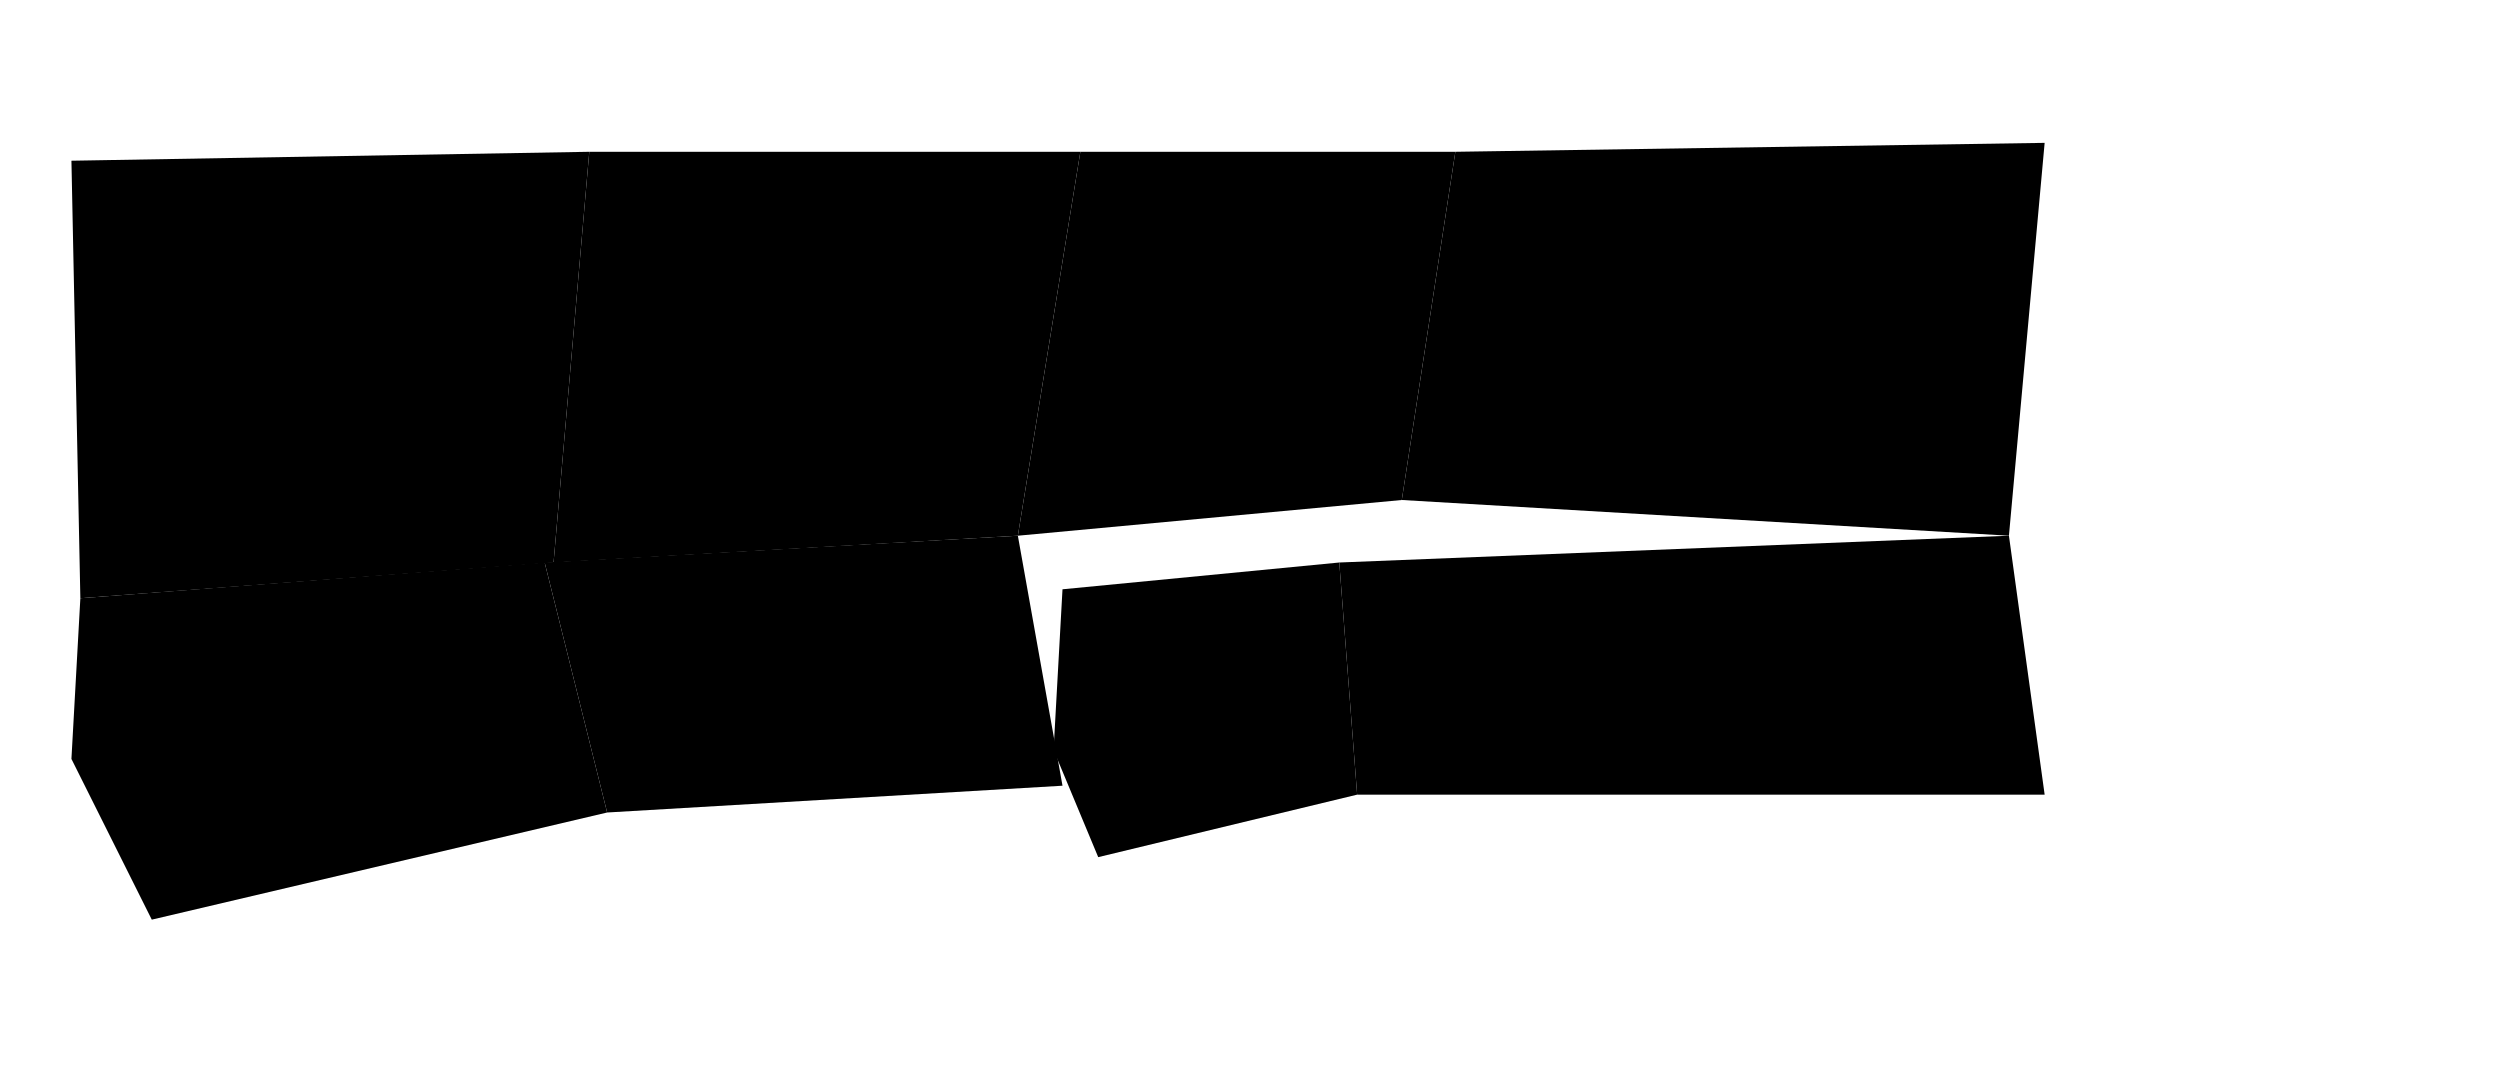
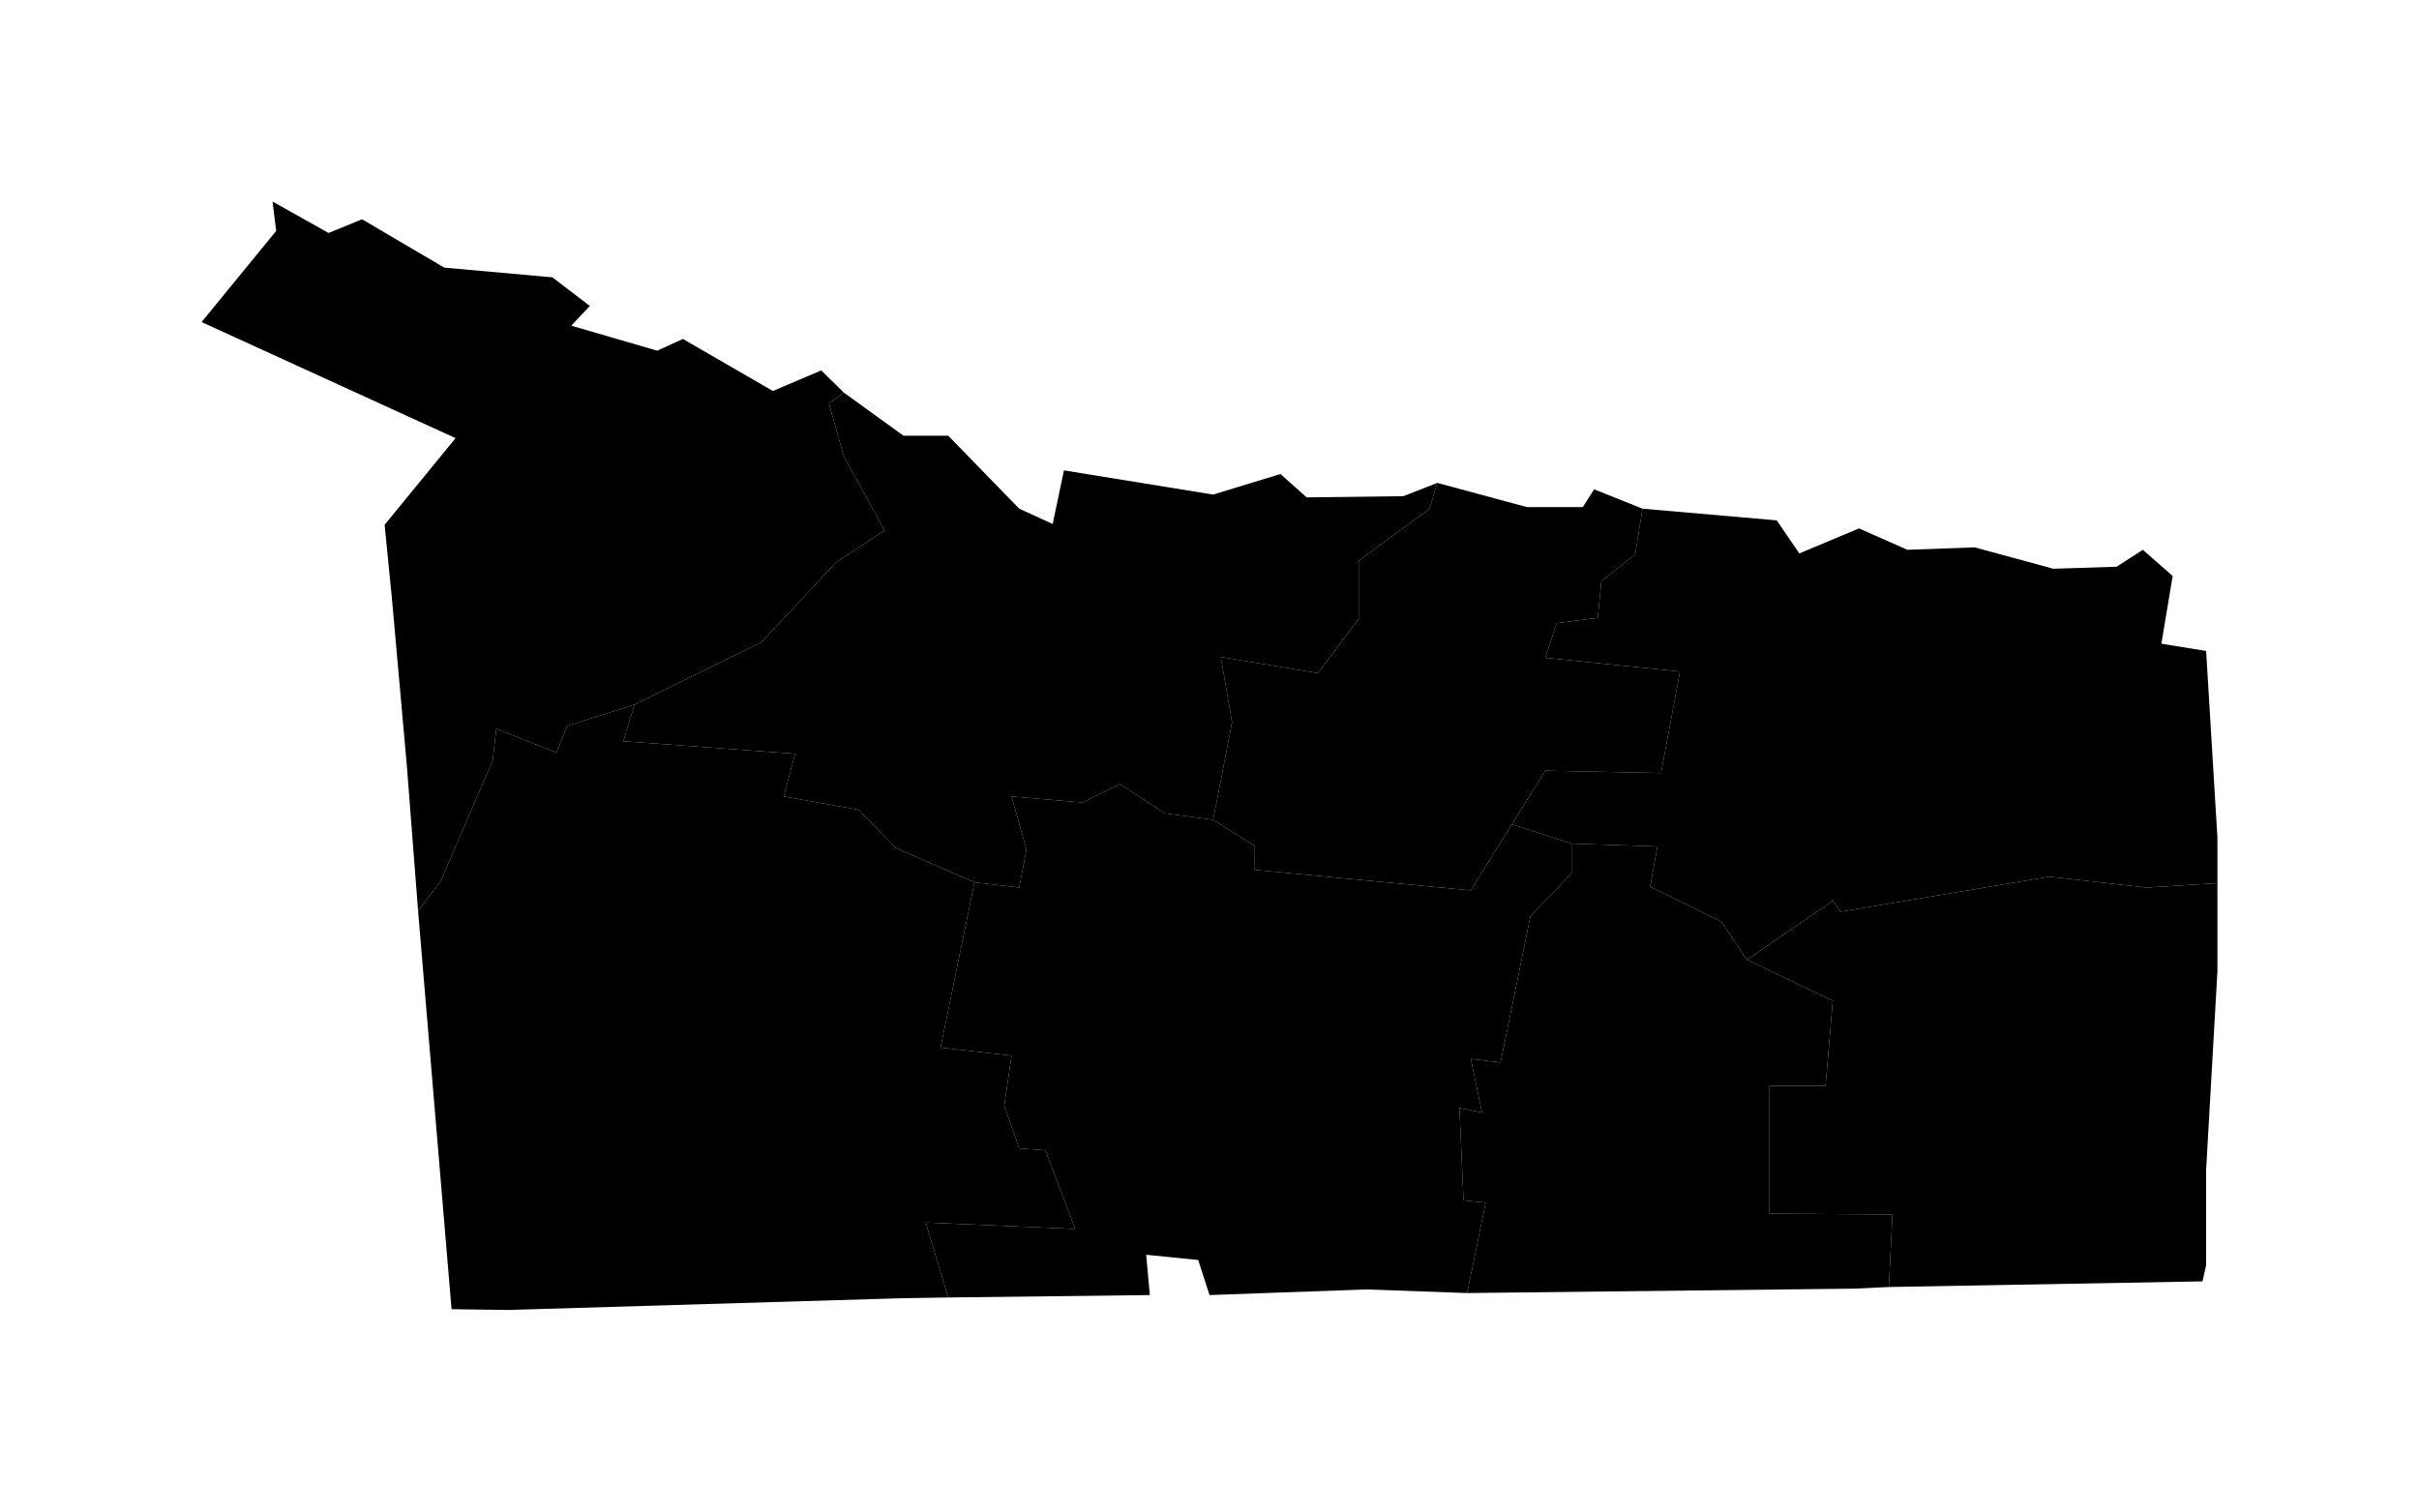
- <svg xmlns="http://www.w3.org/2000/svg" id="wtc-state-map-ct" viewBox="0 0 560 240" role="img" aria-label="Connecticut county map">
+ <svg xmlns="http://www.w3.org/2000/svg" viewBox="0 0 600 375" id="wtc-state-map-CT" role="img" aria-label="ct county map">
  <g class="wtc-counties">
-     <path id="wtc-county-fairfield" class="wtc-county" data-county="Fairfield" d="M18 134 L122 126 L136 182 L34 206 L16 170 Z" />
-     <path id="wtc-county-litchfield" class="wtc-county" data-county="Litchfield" d="M16 36 L132 34 L124 126 L18 134 Z" />
-     <path id="wtc-county-new-haven" class="wtc-county" data-county="New Haven" d="M122 126 L228 120 L238 176 L136 182 Z" />
-     <path id="wtc-county-hartford" class="wtc-county" data-county="Hartford" d="M132 34 L242 34 L228 120 L124 126 Z" />
-     <path id="wtc-county-middlesex" class="wtc-county" data-county="Middlesex" d="M238 132 L300 126 L304 178 L246 192 L236 168 Z" />
-     <path id="wtc-county-tolland" class="wtc-county" data-county="Tolland" d="M242 34 L326 34 L314 112 L228 120 Z" />
-     <path id="wtc-county-new-london" class="wtc-county" data-county="New London" d="M300 126 L450 120 L458 178 L304 178 Z" />
-     <path id="wtc-county-windham" class="wtc-county" data-county="Windham" d="M326 34 L458 32 L450 120 L314 112 Z" />
+     <path class="wtc-county" id="wtc-county-fairfield" data-county="Fairfield" d="M97.2,148.4L95.4,130.2L113.0,108.7L50.0,79.9L68.5,57.3L67.6,50.0L81.5,57.8L89.8,54.4L110.2,66.4L137.0,68.8L146.3,75.9L141.7,80.8L163.0,87.0L169.4,84.1L191.7,97.0L203.7,91.9L209.3,97.4L205.6,100.1L209.3,113.2L219.4,131.6L207.4,139.5L188.9,159.3L157.4,174.8L140.7,180.1L138.0,186.7L123.1,180.8L122.2,188.7L109.3,218.6L103.7,226.0L100.9,189.8L97.2,148.4Z" />
+     <path class="wtc-county" id="wtc-county-hartford" data-county="Hartford" d="M235.2,321.9L229.6,303.3L266.7,304.9L259.3,285.4L252.8,284.9L249.1,274.3L250.9,261.9L233.3,259.9L241.7,218.9L252.8,220.2L254.6,210.7L250.9,197.6L268.5,199.1L277.8,194.5L288.9,201.8L300.9,203.4L311.1,209.8L311.1,215.8L364.8,220.9L375.0,204.5L389.8,209.3L389.8,216.7L379.6,227.3L372.2,263.6L364.8,262.7L367.6,276.0L362.0,274.9L363.0,297.8L368.5,298.4L363.9,320.8L338.9,319.9L300.0,321.3L297.2,312.6L284.3,311.3L285.2,321.3L235.2,321.9Z" />
+     <path class="wtc-county" id="wtc-county-litchfield" data-county="Litchfield" d="M112.0,324.8L103.7,226.0L109.3,218.6L122.2,188.7L123.1,180.8L138.0,186.7L140.7,180.1L157.4,174.8L154.6,183.9L197.2,187.0L194.4,197.6L213.0,200.9L222.2,210.4L241.7,218.9L233.3,259.9L250.9,261.9L249.1,274.3L252.8,284.9L259.3,285.4L266.7,304.9L229.6,303.3L235.2,321.9L223.1,322.1L125.9,325.0L112.0,324.8Z" />
+     <path class="wtc-county" id="wtc-county-middlesex" data-county="Middlesex" d="M375.0,204.5L364.8,220.9L311.1,215.8L311.1,209.8L300.9,203.4L305.6,179.2L302.8,163.0L326.9,167.0L337.0,153.5L337.0,139.1L354.6,126.2L356.5,119.8L378.7,125.8L392.6,125.8L395.4,121.4L407.4,126.2L405.6,137.5L397.2,144.2L396.3,153.3L386.1,154.6L383.3,163.2L416.7,166.6L412.0,191.8L383.3,191.2L375.0,204.5Z" />
+     <path class="wtc-county" id="wtc-county-new-haven" data-county="New Haven" d="M241.7,218.9L222.2,210.4L213.0,200.9L194.4,197.6L197.2,187.0L154.6,183.9L157.4,174.8L188.9,159.3L207.4,139.5L219.4,131.6L209.3,113.2L205.6,100.1L209.3,97.4L224.1,108.1L235.2,108.1L252.8,126.2L261.1,130.0L263.9,116.7L300.9,122.7L317.6,117.6L324.1,123.4L348.1,123.1L356.5,119.8L354.6,126.2L337.0,139.1L337.0,153.5L326.9,167.0L302.8,163.0L305.6,179.2L300.9,203.4L288.9,201.8L277.8,194.5L268.5,199.1L250.9,197.6L254.6,210.7L252.8,220.2L241.7,218.9Z" />
+     <path class="wtc-county" id="wtc-county-new-london" data-county="New London" d="M375.0,204.5L383.3,191.2L412.0,191.8L416.7,166.6L383.3,163.2L386.1,154.6L396.3,153.3L397.2,144.2L405.6,137.5L407.4,126.2L440.7,129.1L446.3,137.3L461.1,131.1L473.1,136.4L489.8,135.8L509.3,141.1L525.0,140.6L531.5,136.4L538.9,142.9L536.1,159.7L547.2,161.5L550.0,207.8L550.0,219.1L532.4,220.2L508.3,217.5L456.5,226.2L454.6,223.5L433.3,238.1L426.9,228.6L409.3,220.0L411.1,210.0L389.8,209.3L375.0,204.5Z" />
+     <path class="wtc-county" id="wtc-county-tolland" data-county="Tolland" d="M363.9,320.8L368.5,298.4L363.0,297.8L362.0,274.9L367.6,276.0L364.8,262.7L372.2,263.6L379.6,227.3L389.8,216.7L389.8,209.3L411.1,210.0L409.3,220.0L426.9,228.6L433.3,238.1L454.6,248.3L452.8,269.4L438.9,269.4L438.9,301.1L469.4,301.3L468.5,319.3L460.2,319.7L363.9,320.8Z" />
+     <path class="wtc-county" id="wtc-county-windham" data-county="Windham" d="M468.5,319.3L469.4,301.3L438.9,301.1L438.9,269.4L452.8,269.4L454.6,248.3L433.3,238.1L454.6,223.5L456.5,226.2L508.3,217.5L532.4,220.2L550.0,219.1L550.0,241.0L547.2,290.2L547.2,313.9L546.3,317.9L468.5,319.3Z" />
  </g>
</svg>
